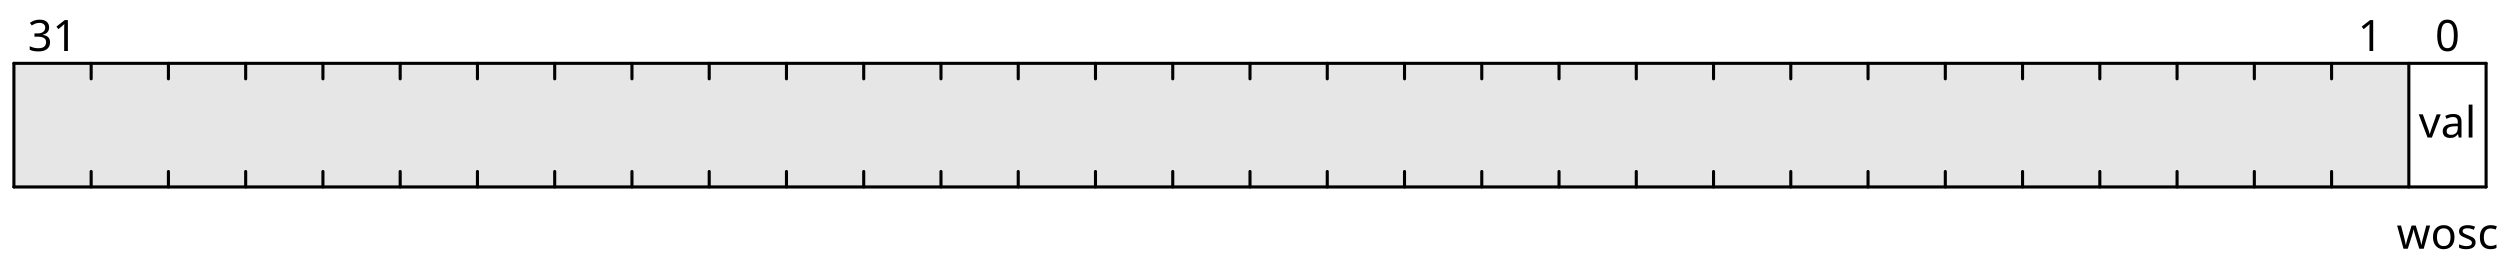
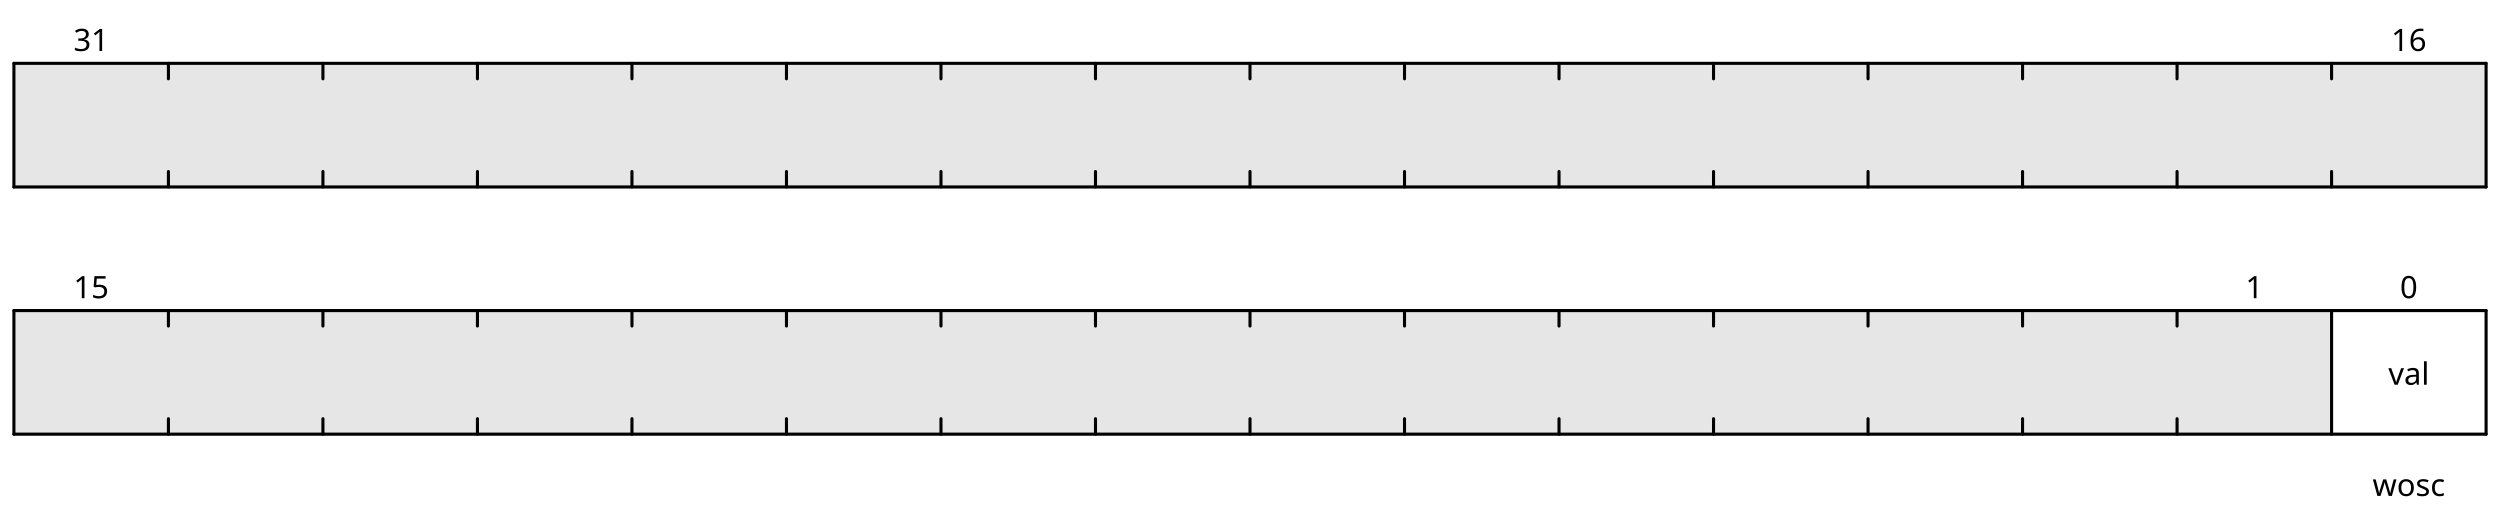
- <svg xmlns="http://www.w3.org/2000/svg" baseProfile="full" class="WaveDrom" height="85" version="1.1" viewBox="0,0,809,85" width="809">
+ <svg xmlns="http://www.w3.org/2000/svg" baseProfile="full" class="WaveDrom" height="165" version="1.1" viewBox="0,0,809,165" width="809">
  <defs />
-   <g font-family="sans-serif" font-size="14" font-weight="normal" text-anchor="middle" transform="translate(4.5,0.5)">
+   <g font-family="sans-serif" font-size="10" font-weight="normal" text-anchor="middle" transform="translate(4.5,80.5)">
    <g stroke="black" stroke-linecap="round" stroke-width="1" transform="translate(0,20.0)">
      <line x1="0" x2="800" y1="0" y2="0" />
      <line x1="0" x2="0" y1="0" y2="40.0" />
      <line x1="0" x2="800" y1="40.0" y2="40.0" />
      <line x1="800.0" x2="800.0" y1="0" y2="40.0" />
-       <line x1="775.0" x2="775.0" y1="0" y2="40.0" />
-       <line x1="750.0" x2="750.0" y1="0" y2="5.0" />
-       <line x1="750.0" x2="750.0" y1="35.0" y2="40.0" />
-       <line x1="725.0" x2="725.0" y1="0" y2="5.0" />
-       <line x1="725.0" x2="725.0" y1="35.0" y2="40.0" />
+       <line x1="750.0" x2="750.0" y1="0" y2="40.0" />
      <line x1="700.0" x2="700.0" y1="0" y2="5.0" />
      <line x1="700.0" x2="700.0" y1="35.0" y2="40.0" />
-       <line x1="675.0" x2="675.0" y1="0" y2="5.0" />
-       <line x1="675.0" x2="675.0" y1="35.0" y2="40.0" />
      <line x1="650.0" x2="650.0" y1="0" y2="5.0" />
      <line x1="650.0" x2="650.0" y1="35.0" y2="40.0" />
-       <line x1="625.0" x2="625.0" y1="0" y2="5.0" />
-       <line x1="625.0" x2="625.0" y1="35.0" y2="40.0" />
      <line x1="600.0" x2="600.0" y1="0" y2="5.0" />
      <line x1="600.0" x2="600.0" y1="35.0" y2="40.0" />
-       <line x1="575.0" x2="575.0" y1="0" y2="5.0" />
-       <line x1="575.0" x2="575.0" y1="35.0" y2="40.0" />
      <line x1="550.0" x2="550.0" y1="0" y2="5.0" />
      <line x1="550.0" x2="550.0" y1="35.0" y2="40.0" />
-       <line x1="525.0" x2="525.0" y1="0" y2="5.0" />
-       <line x1="525.0" x2="525.0" y1="35.0" y2="40.0" />
      <line x1="500.0" x2="500.0" y1="0" y2="5.0" />
      <line x1="500.0" x2="500.0" y1="35.0" y2="40.0" />
-       <line x1="475.0" x2="475.0" y1="0" y2="5.0" />
-       <line x1="475.0" x2="475.0" y1="35.0" y2="40.0" />
      <line x1="450.0" x2="450.0" y1="0" y2="5.0" />
      <line x1="450.0" x2="450.0" y1="35.0" y2="40.0" />
-       <line x1="425.0" x2="425.0" y1="0" y2="5.0" />
-       <line x1="425.0" x2="425.0" y1="35.0" y2="40.0" />
      <line x1="400.0" x2="400.0" y1="0" y2="5.0" />
      <line x1="400.0" x2="400.0" y1="35.0" y2="40.0" />
-       <line x1="375.0" x2="375.0" y1="0" y2="5.0" />
-       <line x1="375.0" x2="375.0" y1="35.0" y2="40.0" />
      <line x1="350.0" x2="350.0" y1="0" y2="5.0" />
      <line x1="350.0" x2="350.0" y1="35.0" y2="40.0" />
-       <line x1="325.0" x2="325.0" y1="0" y2="5.0" />
-       <line x1="325.0" x2="325.0" y1="35.0" y2="40.0" />
      <line x1="300.0" x2="300.0" y1="0" y2="5.0" />
      <line x1="300.0" x2="300.0" y1="35.0" y2="40.0" />
-       <line x1="275.0" x2="275.0" y1="0" y2="5.0" />
-       <line x1="275.0" x2="275.0" y1="35.0" y2="40.0" />
      <line x1="250.0" x2="250.0" y1="0" y2="5.0" />
      <line x1="250.0" x2="250.0" y1="35.0" y2="40.0" />
-       <line x1="225.0" x2="225.0" y1="0" y2="5.0" />
-       <line x1="225.0" x2="225.0" y1="35.0" y2="40.0" />
      <line x1="200.0" x2="200.0" y1="0" y2="5.0" />
      <line x1="200.0" x2="200.0" y1="35.0" y2="40.0" />
-       <line x1="175.0" x2="175.0" y1="0" y2="5.0" />
-       <line x1="175.0" x2="175.0" y1="35.0" y2="40.0" />
      <line x1="150.0" x2="150.0" y1="0" y2="5.0" />
      <line x1="150.0" x2="150.0" y1="35.0" y2="40.0" />
-       <line x1="125.0" x2="125.0" y1="0" y2="5.0" />
-       <line x1="125.0" x2="125.0" y1="35.0" y2="40.0" />
      <line x1="100.0" x2="100.0" y1="0" y2="5.0" />
      <line x1="100.0" x2="100.0" y1="35.0" y2="40.0" />
-       <line x1="75.0" x2="75.0" y1="0" y2="5.0" />
-       <line x1="75.0" x2="75.0" y1="35.0" y2="40.0" />
      <line x1="50.0" x2="50.0" y1="0" y2="5.0" />
      <line x1="50.0" x2="50.0" y1="35.0" y2="40.0" />
-       <line x1="25.0" x2="25.0" y1="0" y2="5.0" />
-       <line x1="25.0" x2="25.0" y1="35.0" y2="40.0" />
    </g>
    <g text-anchor="middle">
      <g>
        <g transform="translate(0,20.0)">
-           <rect height="40.0" style="fill-opacity:0.1" width="775.0" x="0.0" y="0" />
+           <rect height="40.0" style="fill-opacity:0.1" width="750.0" x="0.0" y="0" />
        </g>
-         <g transform="translate(12.5,16.0)">
-           <text x="775.0">
+         <g transform="translate(25.0,16.0)">
+           <text x="750.0">
            <tspan>0</tspan>
          </text>
-           <text x="750.0">
+           <text x="700.0">
            <tspan>1</tspan>
          </text>
          <text x="0.0">
-             <tspan>31</tspan>
+             <tspan>15</tspan>
          </text>
        </g>
-         <g transform="translate(12.5,44.0)">
-           <text x="775.0">
+         <g transform="translate(25.0,44.0)">
+           <text x="750.0">
            <tspan>val</tspan>
          </text>
        </g>
-         <g transform="translate(12.5,80)">
-           <text x="775.0">
+         <g transform="translate(25.0,80)">
+           <text x="750.0">
            <tspan>wosc</tspan>
          </text>
        </g>
      </g>
    </g>
  </g>
+   <g font-family="sans-serif" font-size="10" font-weight="normal" text-anchor="middle" transform="translate(4.5,0.5)">
+     <g stroke="black" stroke-linecap="round" stroke-width="1" transform="translate(0,20.0)">
+       <line x1="0" x2="800" y1="0" y2="0" />
+       <line x1="0" x2="0" y1="0" y2="40.0" />
+       <line x1="0" x2="800" y1="40.0" y2="40.0" />
+       <line x1="800.0" x2="800.0" y1="0" y2="40.0" />
+       <line x1="750.0" x2="750.0" y1="0" y2="5.0" />
+       <line x1="750.0" x2="750.0" y1="35.0" y2="40.0" />
+       <line x1="700.0" x2="700.0" y1="0" y2="5.0" />
+       <line x1="700.0" x2="700.0" y1="35.0" y2="40.0" />
+       <line x1="650.0" x2="650.0" y1="0" y2="5.0" />
+       <line x1="650.0" x2="650.0" y1="35.0" y2="40.0" />
+       <line x1="600.0" x2="600.0" y1="0" y2="5.0" />
+       <line x1="600.0" x2="600.0" y1="35.0" y2="40.0" />
+       <line x1="550.0" x2="550.0" y1="0" y2="5.0" />
+       <line x1="550.0" x2="550.0" y1="35.0" y2="40.0" />
+       <line x1="500.0" x2="500.0" y1="0" y2="5.0" />
+       <line x1="500.0" x2="500.0" y1="35.0" y2="40.0" />
+       <line x1="450.0" x2="450.0" y1="0" y2="5.0" />
+       <line x1="450.0" x2="450.0" y1="35.0" y2="40.0" />
+       <line x1="400.0" x2="400.0" y1="0" y2="5.0" />
+       <line x1="400.0" x2="400.0" y1="35.0" y2="40.0" />
+       <line x1="350.0" x2="350.0" y1="0" y2="5.0" />
+       <line x1="350.0" x2="350.0" y1="35.0" y2="40.0" />
+       <line x1="300.0" x2="300.0" y1="0" y2="5.0" />
+       <line x1="300.0" x2="300.0" y1="35.0" y2="40.0" />
+       <line x1="250.0" x2="250.0" y1="0" y2="5.0" />
+       <line x1="250.0" x2="250.0" y1="35.0" y2="40.0" />
+       <line x1="200.0" x2="200.0" y1="0" y2="5.0" />
+       <line x1="200.0" x2="200.0" y1="35.0" y2="40.0" />
+       <line x1="150.0" x2="150.0" y1="0" y2="5.0" />
+       <line x1="150.0" x2="150.0" y1="35.0" y2="40.0" />
+       <line x1="100.0" x2="100.0" y1="0" y2="5.0" />
+       <line x1="100.0" x2="100.0" y1="35.0" y2="40.0" />
+       <line x1="50.0" x2="50.0" y1="0" y2="5.0" />
+       <line x1="50.0" x2="50.0" y1="35.0" y2="40.0" />
+     </g>
+     <g text-anchor="middle">
+       <g>
+         <g transform="translate(0,20.0)">
+           <rect height="40.0" style="fill-opacity:0.1" width="800.0" x="0.0" y="0" />
+         </g>
+         <g transform="translate(25.0,16.0)">
+           <text x="750.0">
+             <tspan>16</tspan>
+           </text>
+           <text x="0.0">
+             <tspan>31</tspan>
+           </text>
+         </g>
+         <g transform="translate(25.0,44.0)" />
+         <g transform="translate(25.0,80)" />
+       </g>
+     </g>
+   </g>
</svg>
